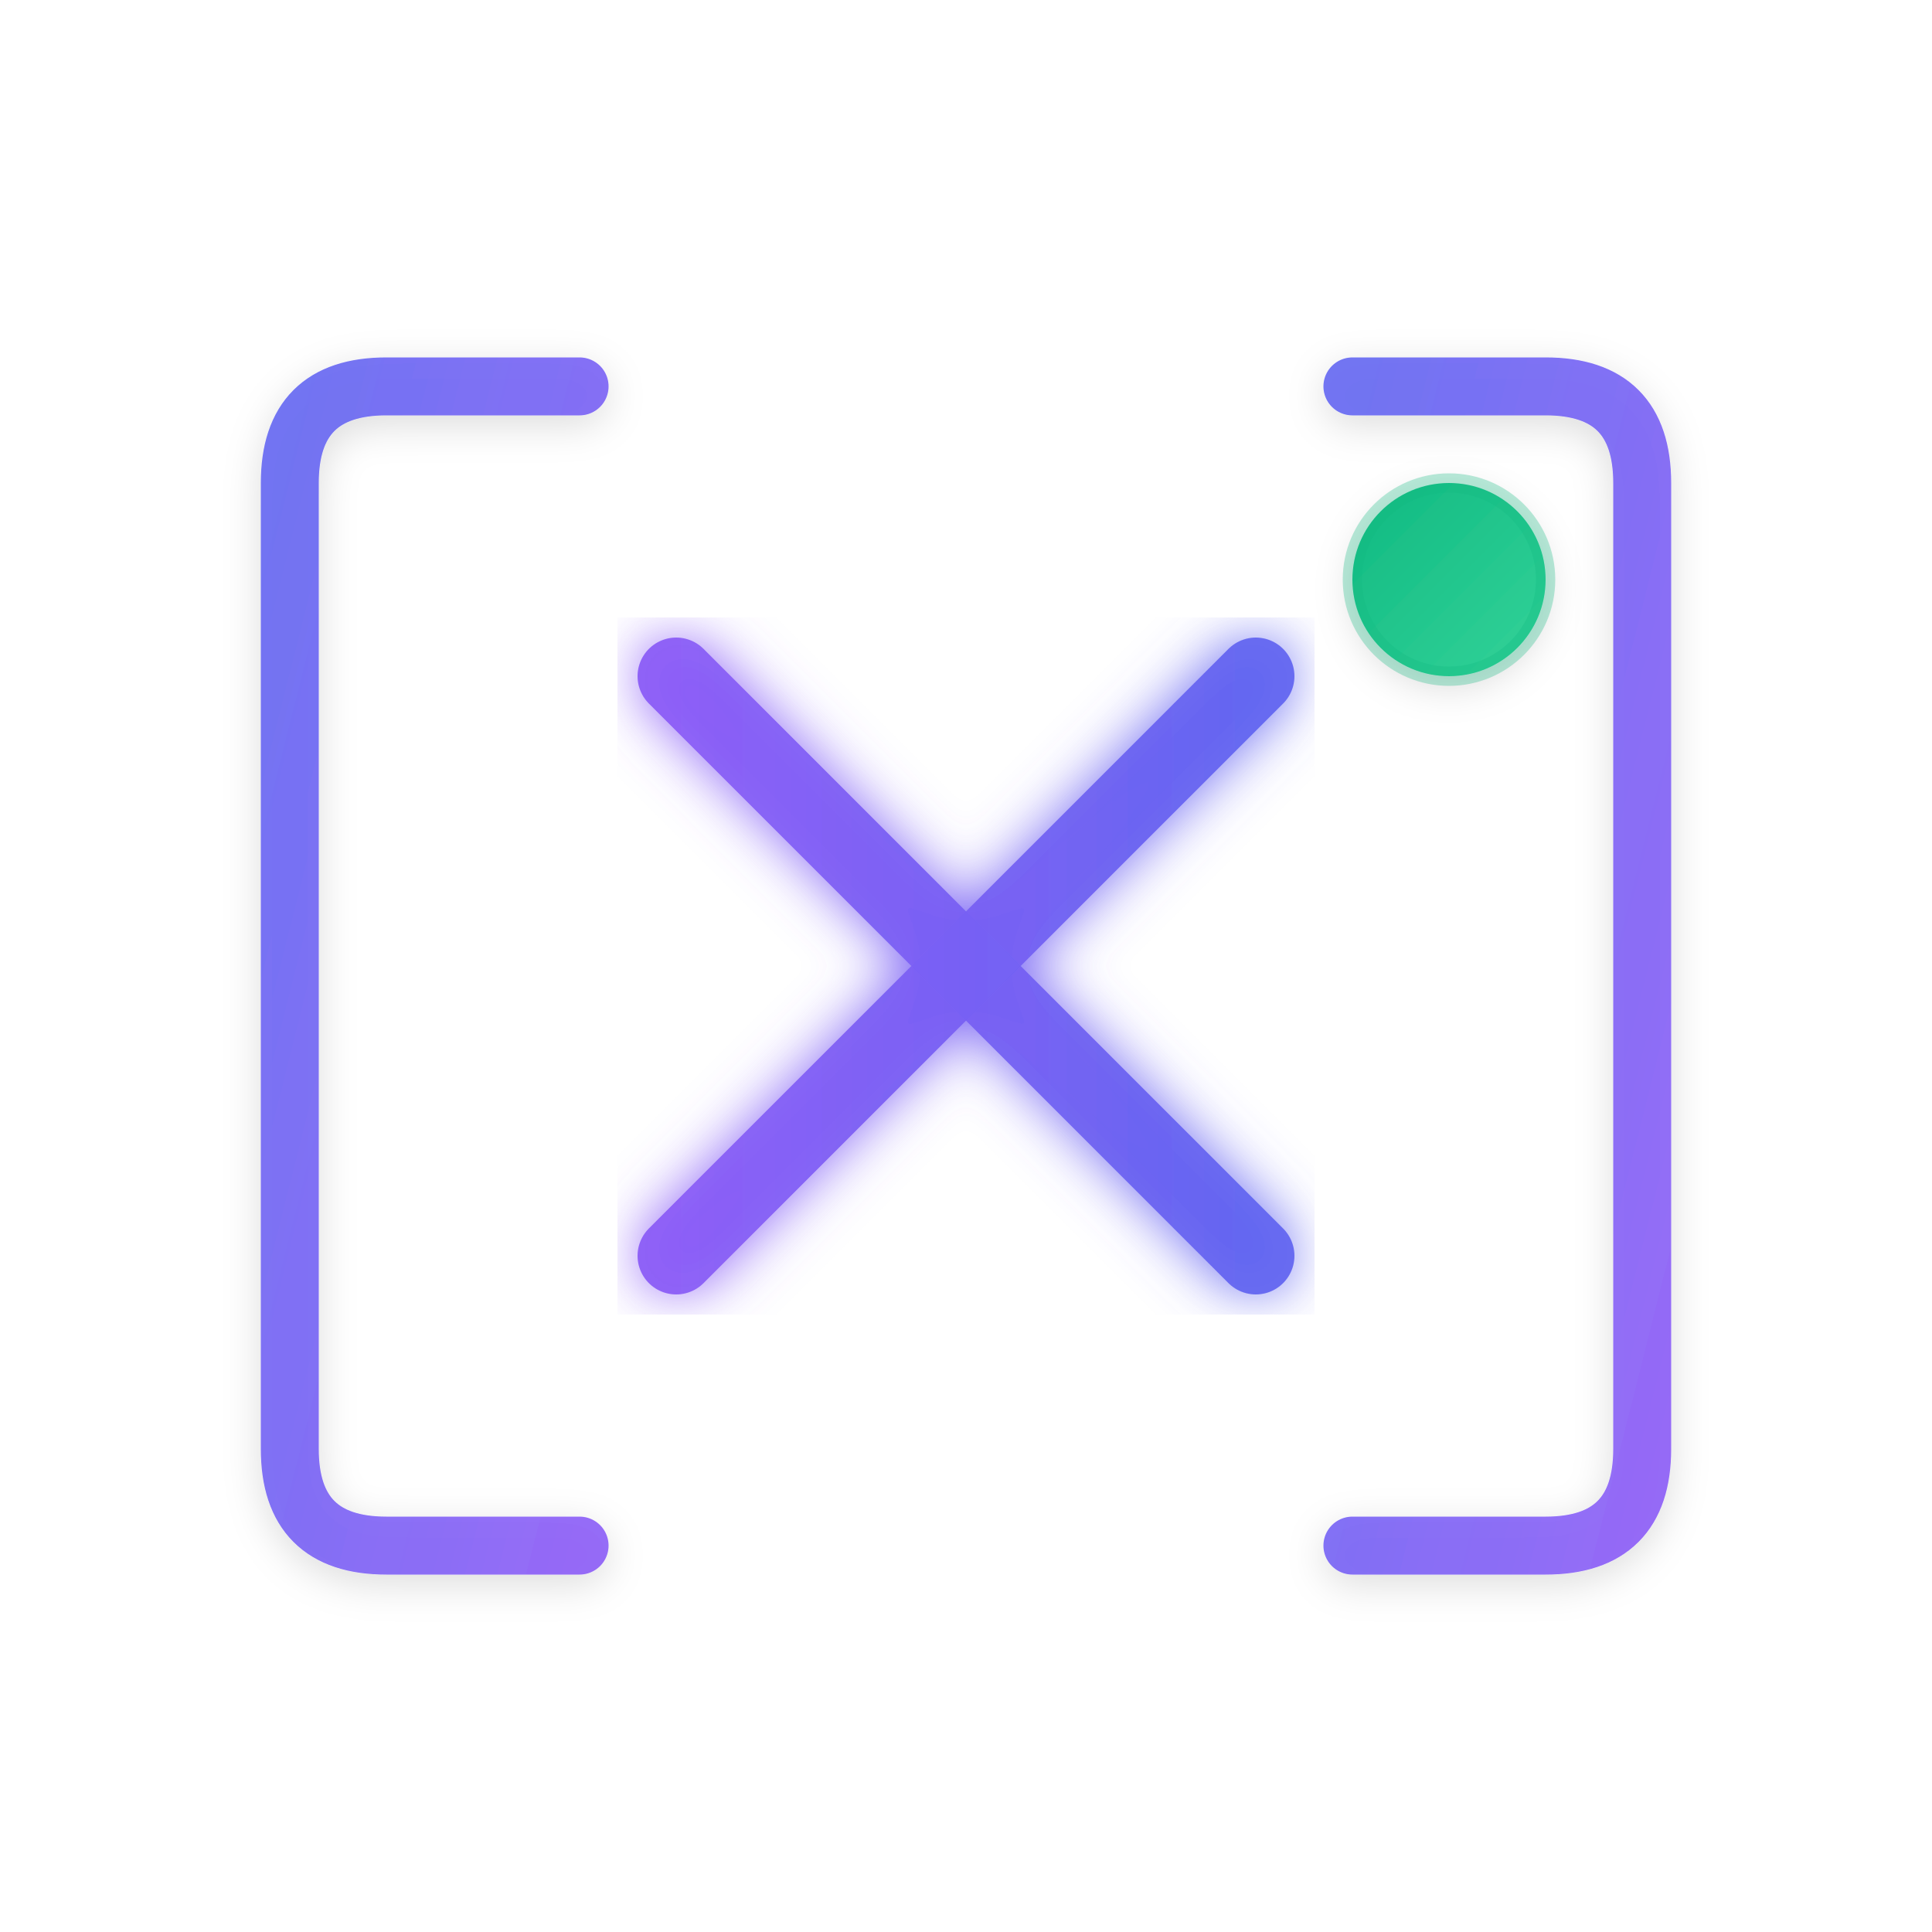
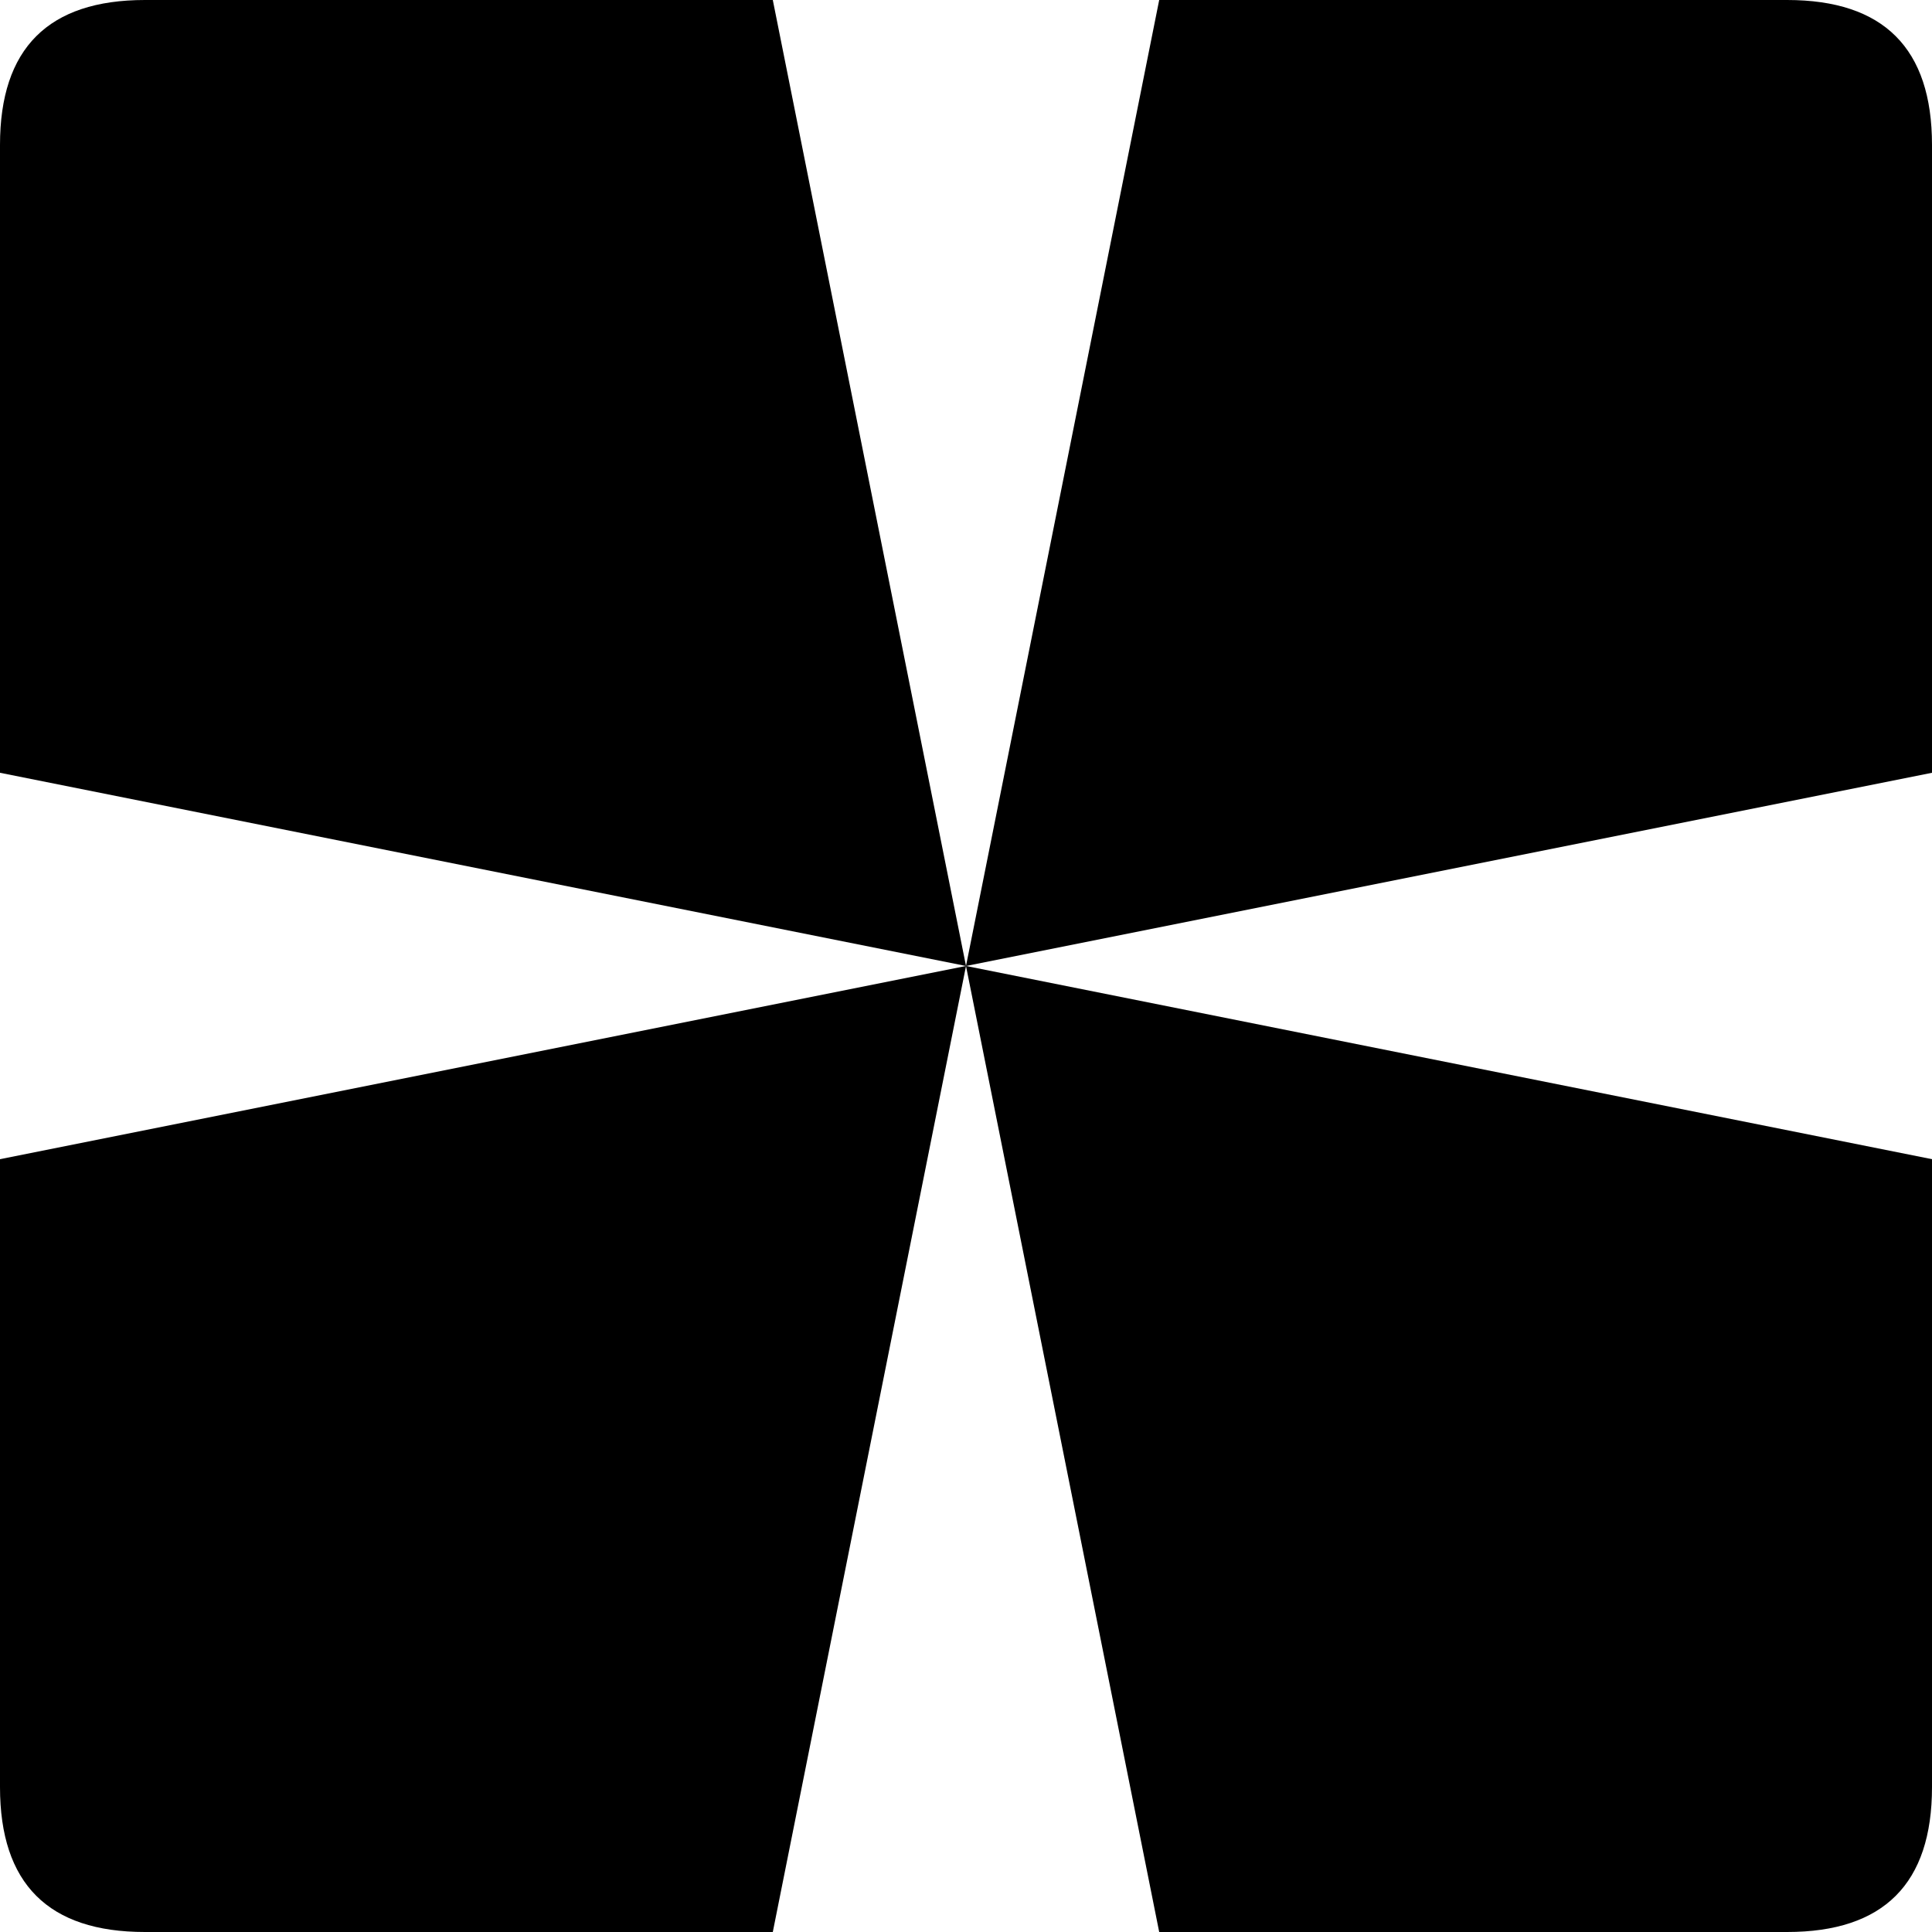
- <svg xmlns="http://www.w3.org/2000/svg" width="200" height="200" viewBox="0 0 200 200">
-   <defs>
-     <linearGradient id="bracketGradientLight" x1="0%" y1="0%" x2="100%" y2="100%">
-       <stop offset="0%" style="stop-color:#6366f1;stop-opacity:0.9" />
-       <stop offset="100%" style="stop-color:#8b5cf6;stop-opacity:0.9" />
-     </linearGradient>
-     <linearGradient id="xGradientLight" x1="0%" y1="0%" x2="100%" y2="0%">
-       <stop offset="0%" style="stop-color:#8b5cf6;stop-opacity:0.95" />
-       <stop offset="100%" style="stop-color:#6366f1;stop-opacity:0.95" />
-     </linearGradient>
-     <linearGradient id="aiDotGradientLight" x1="0%" y1="0%" x2="100%" y2="100%">
-       <stop offset="0%" style="stop-color:#10b981;stop-opacity:1" />
-       <stop offset="100%" style="stop-color:#34d399;stop-opacity:1" />
-     </linearGradient>
-     <filter id="shadowFilterLight" x="-50%" y="-50%" width="200%" height="200%">
-       <feGaussianBlur in="SourceAlpha" stdDeviation="2" />
-       <feOffset dx="0" dy="1" result="offsetblur" />
-       <feFlood flood-color="#000000" flood-opacity="0.15" />
-       <feComposite in2="offsetblur" operator="in" />
-       <feMerge>
-         <feMergeNode />
-         <feMergeNode in="SourceGraphic" />
-       </feMerge>
-     </filter>
-     <filter id="glowLight">
-       <feGaussianBlur stdDeviation="3" result="coloredBlur" />
-       <feMerge>
-         <feMergeNode in="coloredBlur" />
-         <feMergeNode in="SourceGraphic" />
-       </feMerge>
-     </filter>
-   </defs>
-   <path d="M 60 40 L 40 40 Q 30 40 30 50 L 30 150 Q 30 160 40 160 L 60 160" stroke="url(#bracketGradientLight)" stroke-width="6" fill="none" stroke-linecap="round" filter="url(#shadowFilterLight)" />
-   <path d="M 140 40 L 160 40 Q 170 40 170 50 L 170 150 Q 170 160 160 160 L 140 160" stroke="url(#bracketGradientLight)" stroke-width="6" fill="none" stroke-linecap="round" filter="url(#shadowFilterLight)" />
-   <g filter="url(#glowLight)">
-     <line x1="70" y1="70" x2="130" y2="130" stroke="url(#xGradientLight)" stroke-width="8" stroke-linecap="round" />
-     <line x1="130" y1="70" x2="70" y2="130" stroke="url(#xGradientLight)" stroke-width="8" stroke-linecap="round" />
-   </g>
-   <circle cx="150" cy="60" r="10" fill="url(#aiDotGradientLight)" filter="url(#shadowFilterLight)">
-     <animate attributeName="opacity" values="1;0.7;1" dur="2s" repeatCount="indefinite" />
-   </circle>
-   <circle cx="150" cy="60" r="10" fill="none" stroke="#10b981" stroke-width="2" opacity="0.3">
-     <animate attributeName="r" values="10;15;10" dur="2s" repeatCount="indefinite" />
-     <animate attributeName="opacity" values="0.3;0.1;0.3" dur="2s" repeatCount="indefinite" />
-   </circle>
+ <svg xmlns="http://www.w3.org/2000/svg" width="80" height="80" viewBox="0 0 80 80">
+   <path d="M6 0 Q0 0 0 6 L0 32 L40 40 L32 0 Z" fill="#000000" />
+   <path d="M48 0 L40 40 L80 32 L80 6 Q80 0 74 0 Z" fill="#000000" />
+   <path d="M0 48 L40 40 L32 80 L6 80 Q0 80 0 74 Z" fill="#000000" />
+   <path d="M40 40 L80 48 L80 74 Q80 80 74 80 L48 80 Z" fill="#000000" />
</svg>
